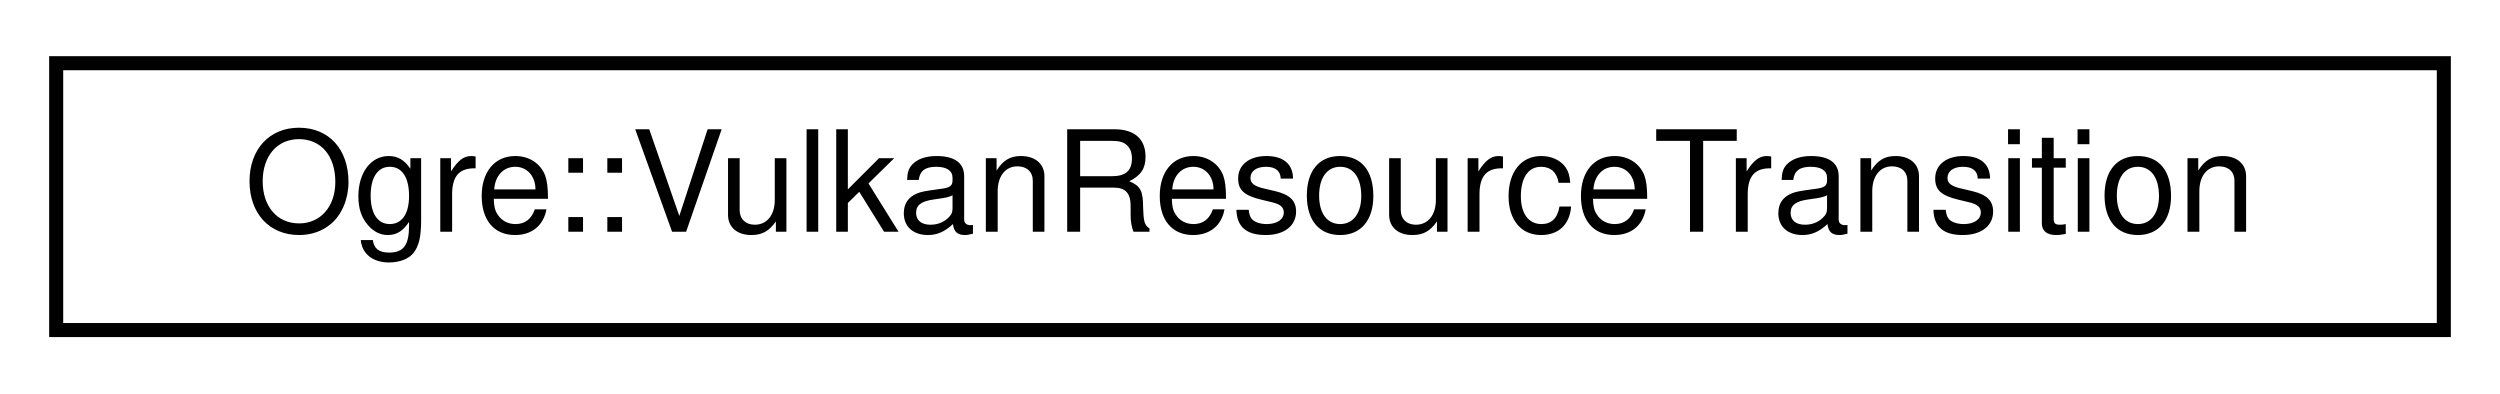
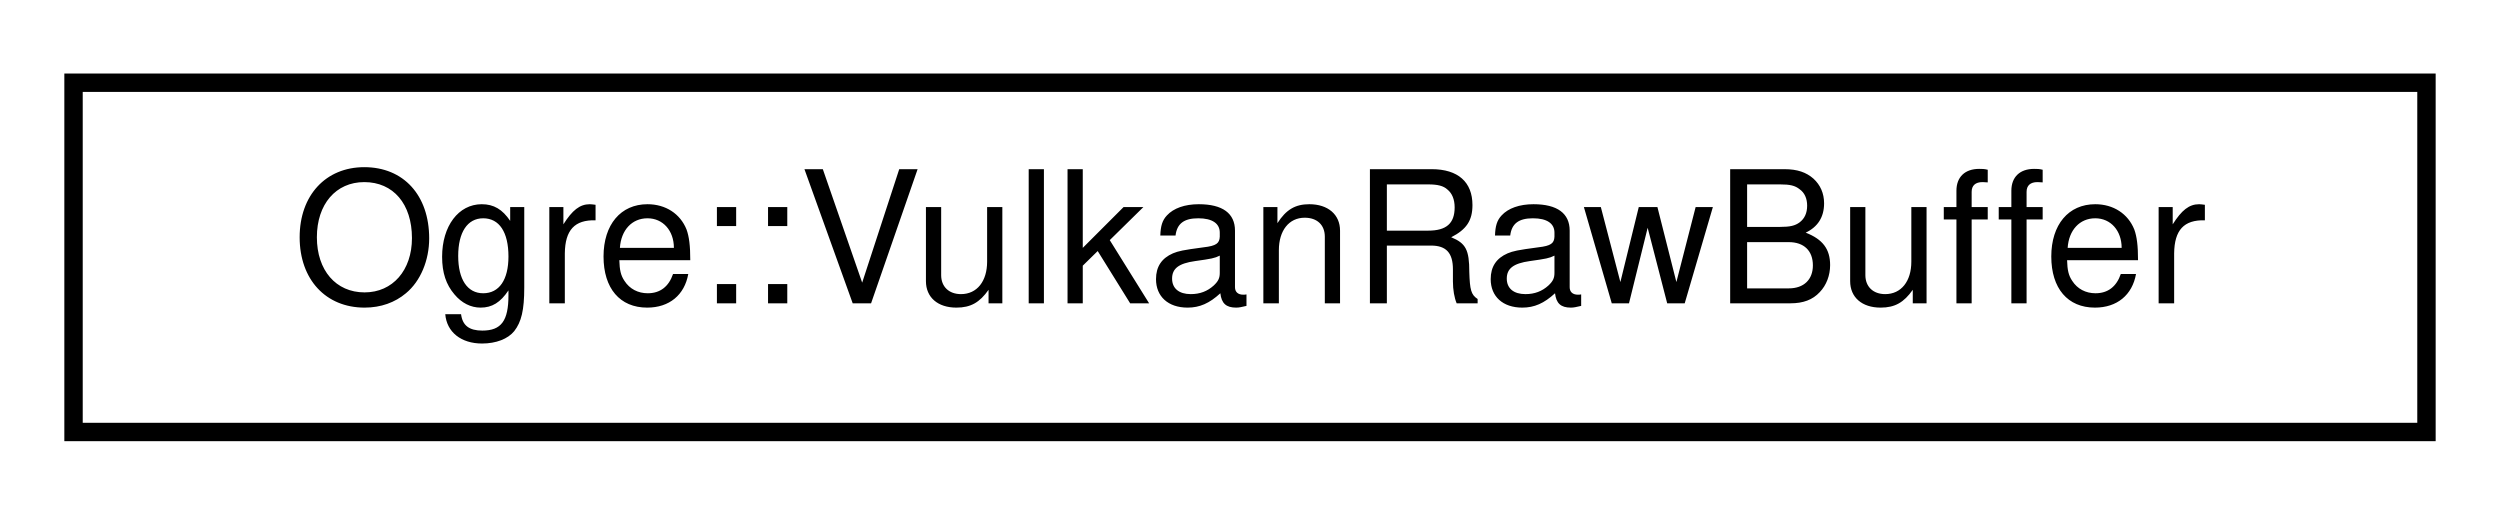
- <svg xmlns="http://www.w3.org/2000/svg" xmlns:xlink="http://www.w3.org/1999/xlink" width="178pt" height="28pt" viewBox="0.00 0.00 178.00 28.00">
+ <svg xmlns="http://www.w3.org/2000/svg" xmlns:xlink="http://www.w3.org/1999/xlink" width="136pt" height="28pt" viewBox="0.00 0.00 136.00 28.00">
  <g id="graph0" class="graph" transform="scale(1 1) rotate(0) translate(4 24)">
    <g id="node1" class="node">
      <g id="a_node1">
-         <a xlink:href="struct_ogre_1_1_vulkan_resource_transition.html" target="_top" xlink:title=" ">
-           <polygon fill="none" stroke="black" points="0,-0.5 0,-19.5 170,-19.5 170,-0.5 0,-0.5" />
-           <text text-anchor="middle" x="85" y="-7.5" font-family="Helvetica,sans-Serif" font-size="10.00">Ogre::VulkanResourceTransition</text>
+         <a xlink:href="struct_ogre_1_1_vulkan_raw_buffer.html" target="_top" xlink:title="Provides a simple interface similar to that of MTLBuffer.">
+           <polygon fill="none" stroke="black" points="0,-0.5 0,-19.5 128,-19.5 128,-0.5 0,-0.5" />
+           <text text-anchor="middle" x="64" y="-7.5" font-family="Helvetica,sans-Serif" font-size="10.00">Ogre::VulkanRawBuffer</text>
        </a>
      </g>
    </g>
  </g>
</svg>
